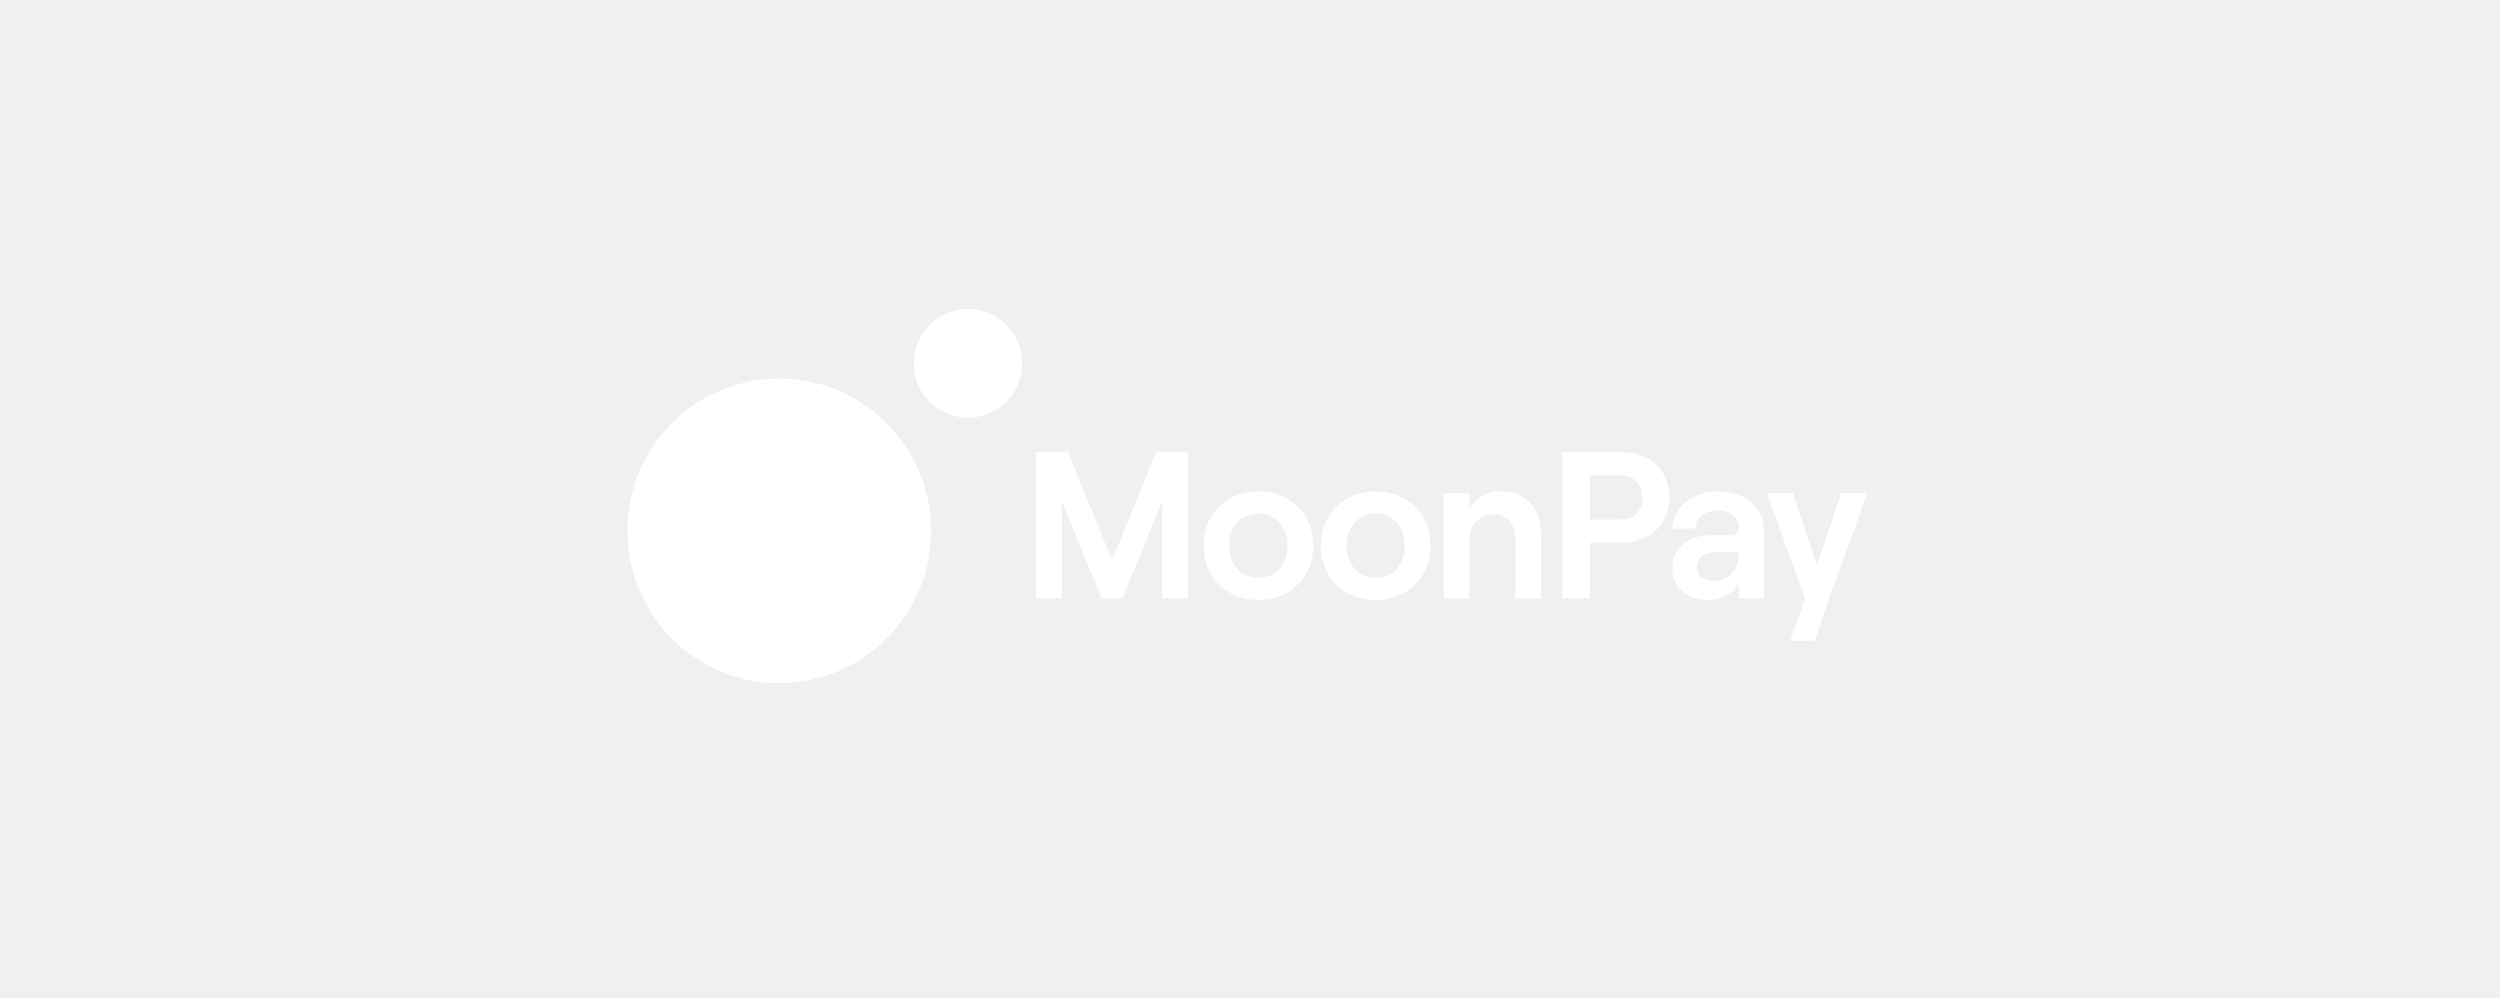
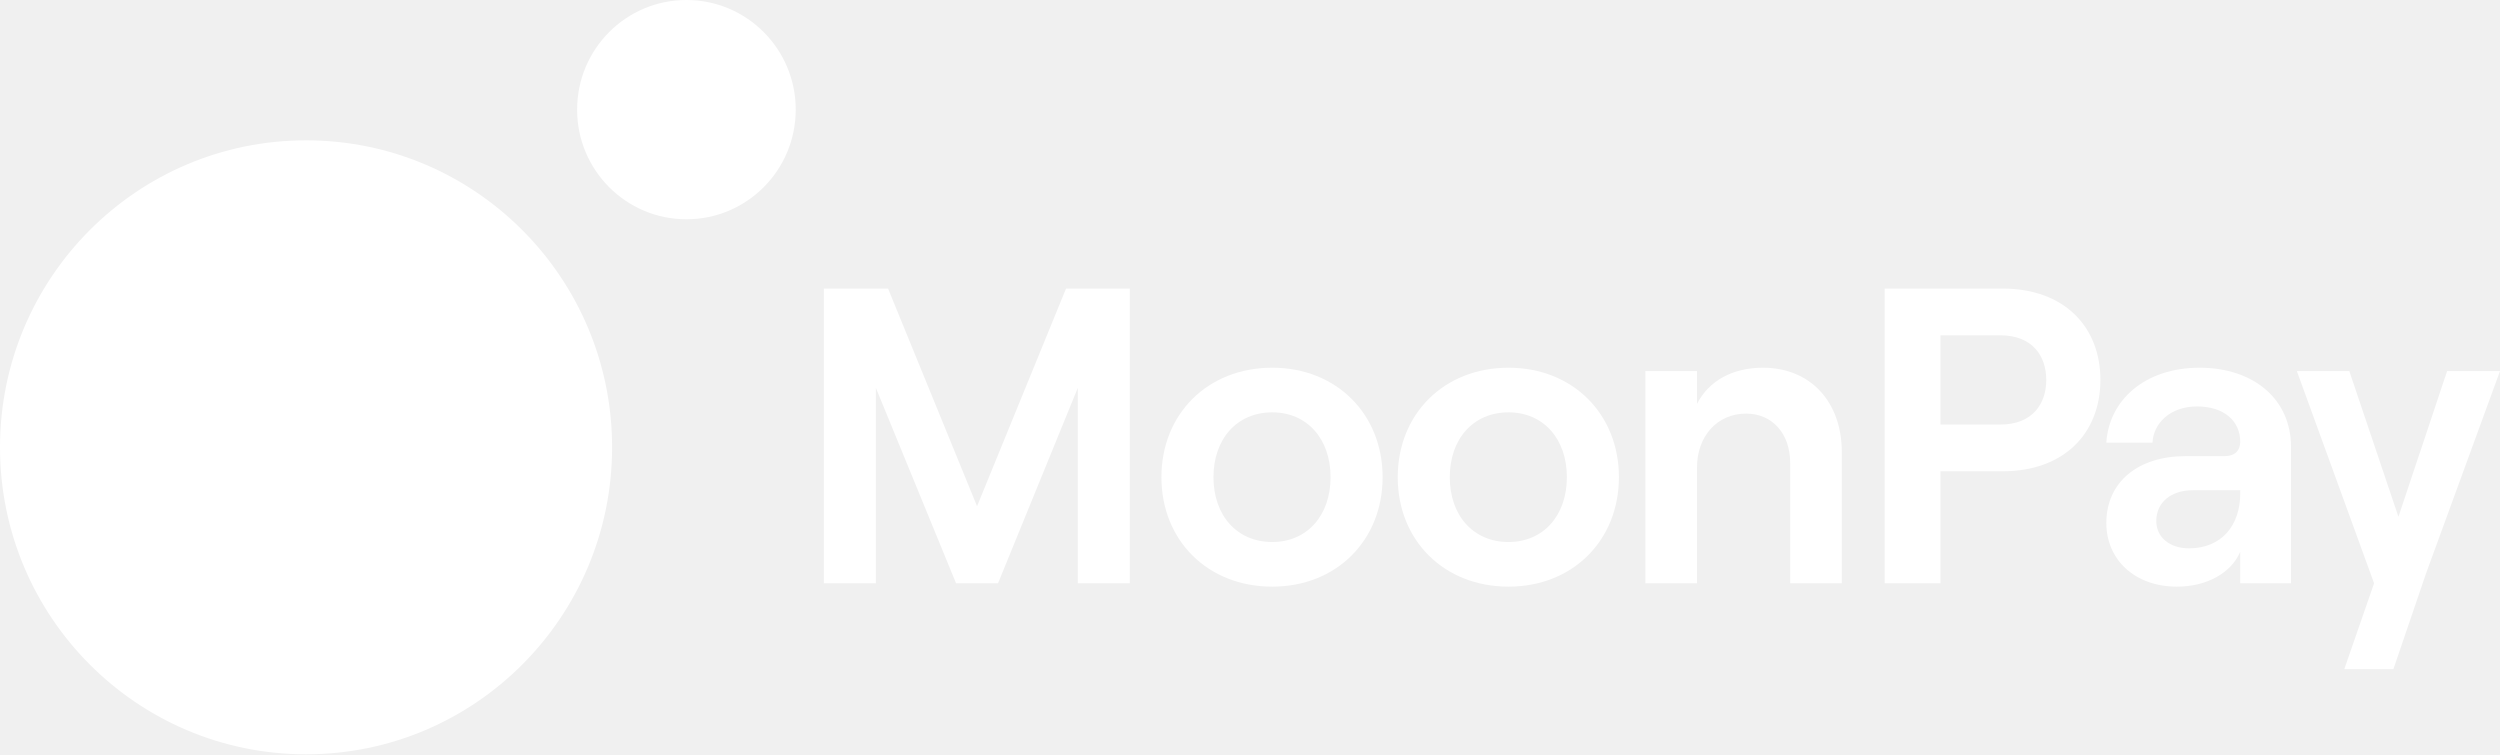
- <svg xmlns="http://www.w3.org/2000/svg" width="168" height="67" viewBox="0 0 168 67" fill="none">
-   <path d="M69.625 40.204H71.36V33.693L74.032 40.204H75.431L78.09 33.693V40.204H79.825V30.381H77.698L74.732 37.636L71.766 30.381H69.625V40.204Z" fill="white" />
-   <path d="M84.572 40.316C86.713 40.316 88.252 38.772 88.252 36.667C88.252 34.562 86.713 33.019 84.572 33.019C82.418 33.019 80.879 34.562 80.879 36.667C80.879 38.772 82.418 40.316 84.572 40.316ZM84.572 38.828C83.397 38.828 82.614 37.944 82.614 36.667C82.614 35.39 83.397 34.506 84.572 34.506C85.734 34.506 86.517 35.39 86.517 36.667C86.517 37.944 85.734 38.828 84.572 38.828Z" fill="white" />
-   <path d="M92.451 40.316C94.592 40.316 96.131 38.772 96.131 36.667C96.131 34.562 94.592 33.019 92.451 33.019C90.297 33.019 88.758 34.562 88.758 36.667C88.758 38.772 90.297 40.316 92.451 40.316ZM92.451 38.828C91.276 38.828 90.493 37.944 90.493 36.667C90.493 35.39 91.276 34.506 92.451 34.506C93.613 34.506 94.396 35.39 94.396 36.667C94.396 37.944 93.613 38.828 92.451 38.828Z" fill="white" />
-   <path d="M97.008 40.204H98.729V36.344C98.729 35.306 99.4 34.548 100.366 34.548C101.247 34.548 101.835 35.222 101.835 36.19V40.204H103.555V35.825C103.555 34.169 102.52 33.019 100.925 33.019C99.918 33.019 99.121 33.454 98.729 34.225V33.131H97.008V40.204Z" fill="white" />
-   <path d="M104.984 40.204H106.845V36.471H108.916C110.959 36.471 112.176 35.208 112.176 33.426C112.176 31.644 110.959 30.381 108.916 30.381H104.984V40.204ZM106.845 34.914V31.939H108.832C109.923 31.939 110.371 32.64 110.371 33.426C110.371 34.212 109.923 34.914 108.832 34.914H106.845Z" fill="white" />
-   <path d="M115.481 33.019C113.648 33.019 112.459 34.113 112.375 35.517H113.914C113.942 34.885 114.488 34.31 115.397 34.31C116.307 34.31 116.838 34.801 116.838 35.489C116.838 35.769 116.67 35.966 116.32 35.966H115.019C113.438 35.966 112.375 36.822 112.375 38.197C112.375 39.418 113.326 40.316 114.726 40.316C115.733 40.316 116.544 39.853 116.838 39.151V40.204H118.531V35.657C118.531 34.057 117.272 33.019 115.481 33.019ZM115.131 39.039C114.488 39.039 114.04 38.674 114.04 38.127C114.04 37.509 114.53 37.102 115.257 37.102H116.838V37.215C116.838 38.281 116.209 39.039 115.131 39.039Z" fill="white" />
-   <path d="M125.498 33.131H123.735L122.112 37.986L120.475 33.131H118.727L121.301 40.204L120.308 43.067H121.944L123.036 39.867L125.498 33.131Z" fill="white" />
-   <path d="M62.567 35.672C62.567 41.324 58 45.905 52.366 45.905C46.731 45.905 42.164 41.324 42.164 35.672C42.164 30.021 46.731 25.439 52.366 25.439C58 25.439 62.567 30.021 62.567 35.672Z" fill="white" />
-   <path d="M68.689 24.416C68.689 26.435 67.058 28.071 65.046 28.071C63.034 28.071 61.402 26.435 61.402 24.416C61.402 22.398 63.034 20.762 65.046 20.762C67.058 20.762 68.689 22.398 68.689 24.416Z" fill="white" />
+ <svg xmlns="http://www.w3.org/2000/svg" width="348" height="105" viewBox="0 0 348 105" fill="none">
+   <g clip-path="url(#clip0)">
+     <path d="M114.679 81.192H121.924V53.999L133.083 81.192H138.926L150.027 53.999V81.192H157.272V40.169H148.391L136.005 70.467L123.619 40.169H114.679V81.192Z" fill="white" />
+     <path d="M177.094 81.661C186.033 81.661 192.46 75.214 192.46 66.424C192.46 57.633 186.033 51.186 177.094 51.186C168.097 51.186 161.67 57.633 161.67 66.424C161.67 75.214 168.097 81.661 177.094 81.661ZM177.094 75.449C172.186 75.449 168.915 71.757 168.915 66.424C168.915 61.09 172.186 57.398 177.094 57.398C181.944 57.398 185.215 61.09 185.215 66.424C185.215 71.757 181.944 75.449 177.094 75.449Z" fill="white" />
+     <path d="M209.988 81.661C218.927 81.661 225.354 75.214 225.354 66.424C225.354 57.633 218.927 51.186 209.988 51.186C200.991 51.186 194.564 57.633 194.564 66.424C194.564 75.214 200.991 81.661 209.988 81.661ZM209.988 75.449C205.08 75.449 201.809 71.757 201.809 66.424C201.809 61.09 205.08 57.398 209.988 57.398C214.838 57.398 218.109 61.09 218.109 66.424C218.109 71.757 214.838 75.449 209.988 75.449Z" fill="white" />
+     <path d="M229.035 81.192H236.222V65.076C236.222 60.739 239.026 57.574 243.057 57.574C246.738 57.574 249.192 60.387 249.192 64.431V81.192H256.378V62.907C256.378 55.992 252.055 51.186 245.394 51.186C241.188 51.186 237.858 53.003 236.222 56.226V51.655H229.035V81.192Z" fill="white" />
+     <path d="M262.345 81.192H270.116V65.603H278.763C287.293 65.603 292.376 60.329 292.376 52.886C292.376 45.443 287.293 40.169 278.763 40.169H262.345V81.192ZM270.116 59.098V46.674H278.412C282.969 46.674 284.839 49.604 284.839 52.886C284.839 56.168 282.969 59.098 278.412 59.098H270.116Z" fill="white" />
+     <path d="M306.173 51.186C298.519 51.186 293.553 55.758 293.202 61.618H299.629C299.746 58.981 302.025 56.578 305.822 56.578C309.62 56.578 311.84 58.629 311.84 61.501C311.84 62.673 311.139 63.493 309.678 63.493H304.245C297.643 63.493 293.202 67.068 293.202 72.811C293.202 77.91 297.175 81.661 303.018 81.661C307.225 81.661 310.613 79.727 311.84 76.796V81.192H318.91V62.204C318.91 55.523 313.651 51.186 306.173 51.186ZM304.712 76.328C302.025 76.328 300.155 74.804 300.155 72.518C300.155 69.94 302.2 68.24 305.238 68.24H311.84V68.709C311.84 73.163 309.211 76.328 304.712 76.328Z" fill="white" />
+     <path d="M348 51.655H340.638L333.861 71.933L327.025 51.655H319.722L330.472 81.192L326.324 93.147H333.16L337.717 79.785L348 51.655Z" fill="white" />
+     <path d="M85.204 62.267C85.204 85.868 66.13 105 42.602 105C19.073 105 0 85.868 0 62.267C0 38.667 19.073 19.535 42.602 19.535C66.13 19.535 85.204 38.667 85.204 62.267Z" fill="white" />
+     <path d="M110.765 15.262C110.765 23.69 103.953 30.523 95.55 30.523C87.147 30.523 80.335 23.69 80.335 15.262C80.335 6.833 87.147 0 95.55 0C103.953 0 110.765 6.833 110.765 15.262Z" fill="white" />
+   </g>
+   <defs>
+     <clipPath id="clip0">
+       <rect width="348" height="105" fill="white" />
+     </clipPath>
+   </defs>
</svg>
